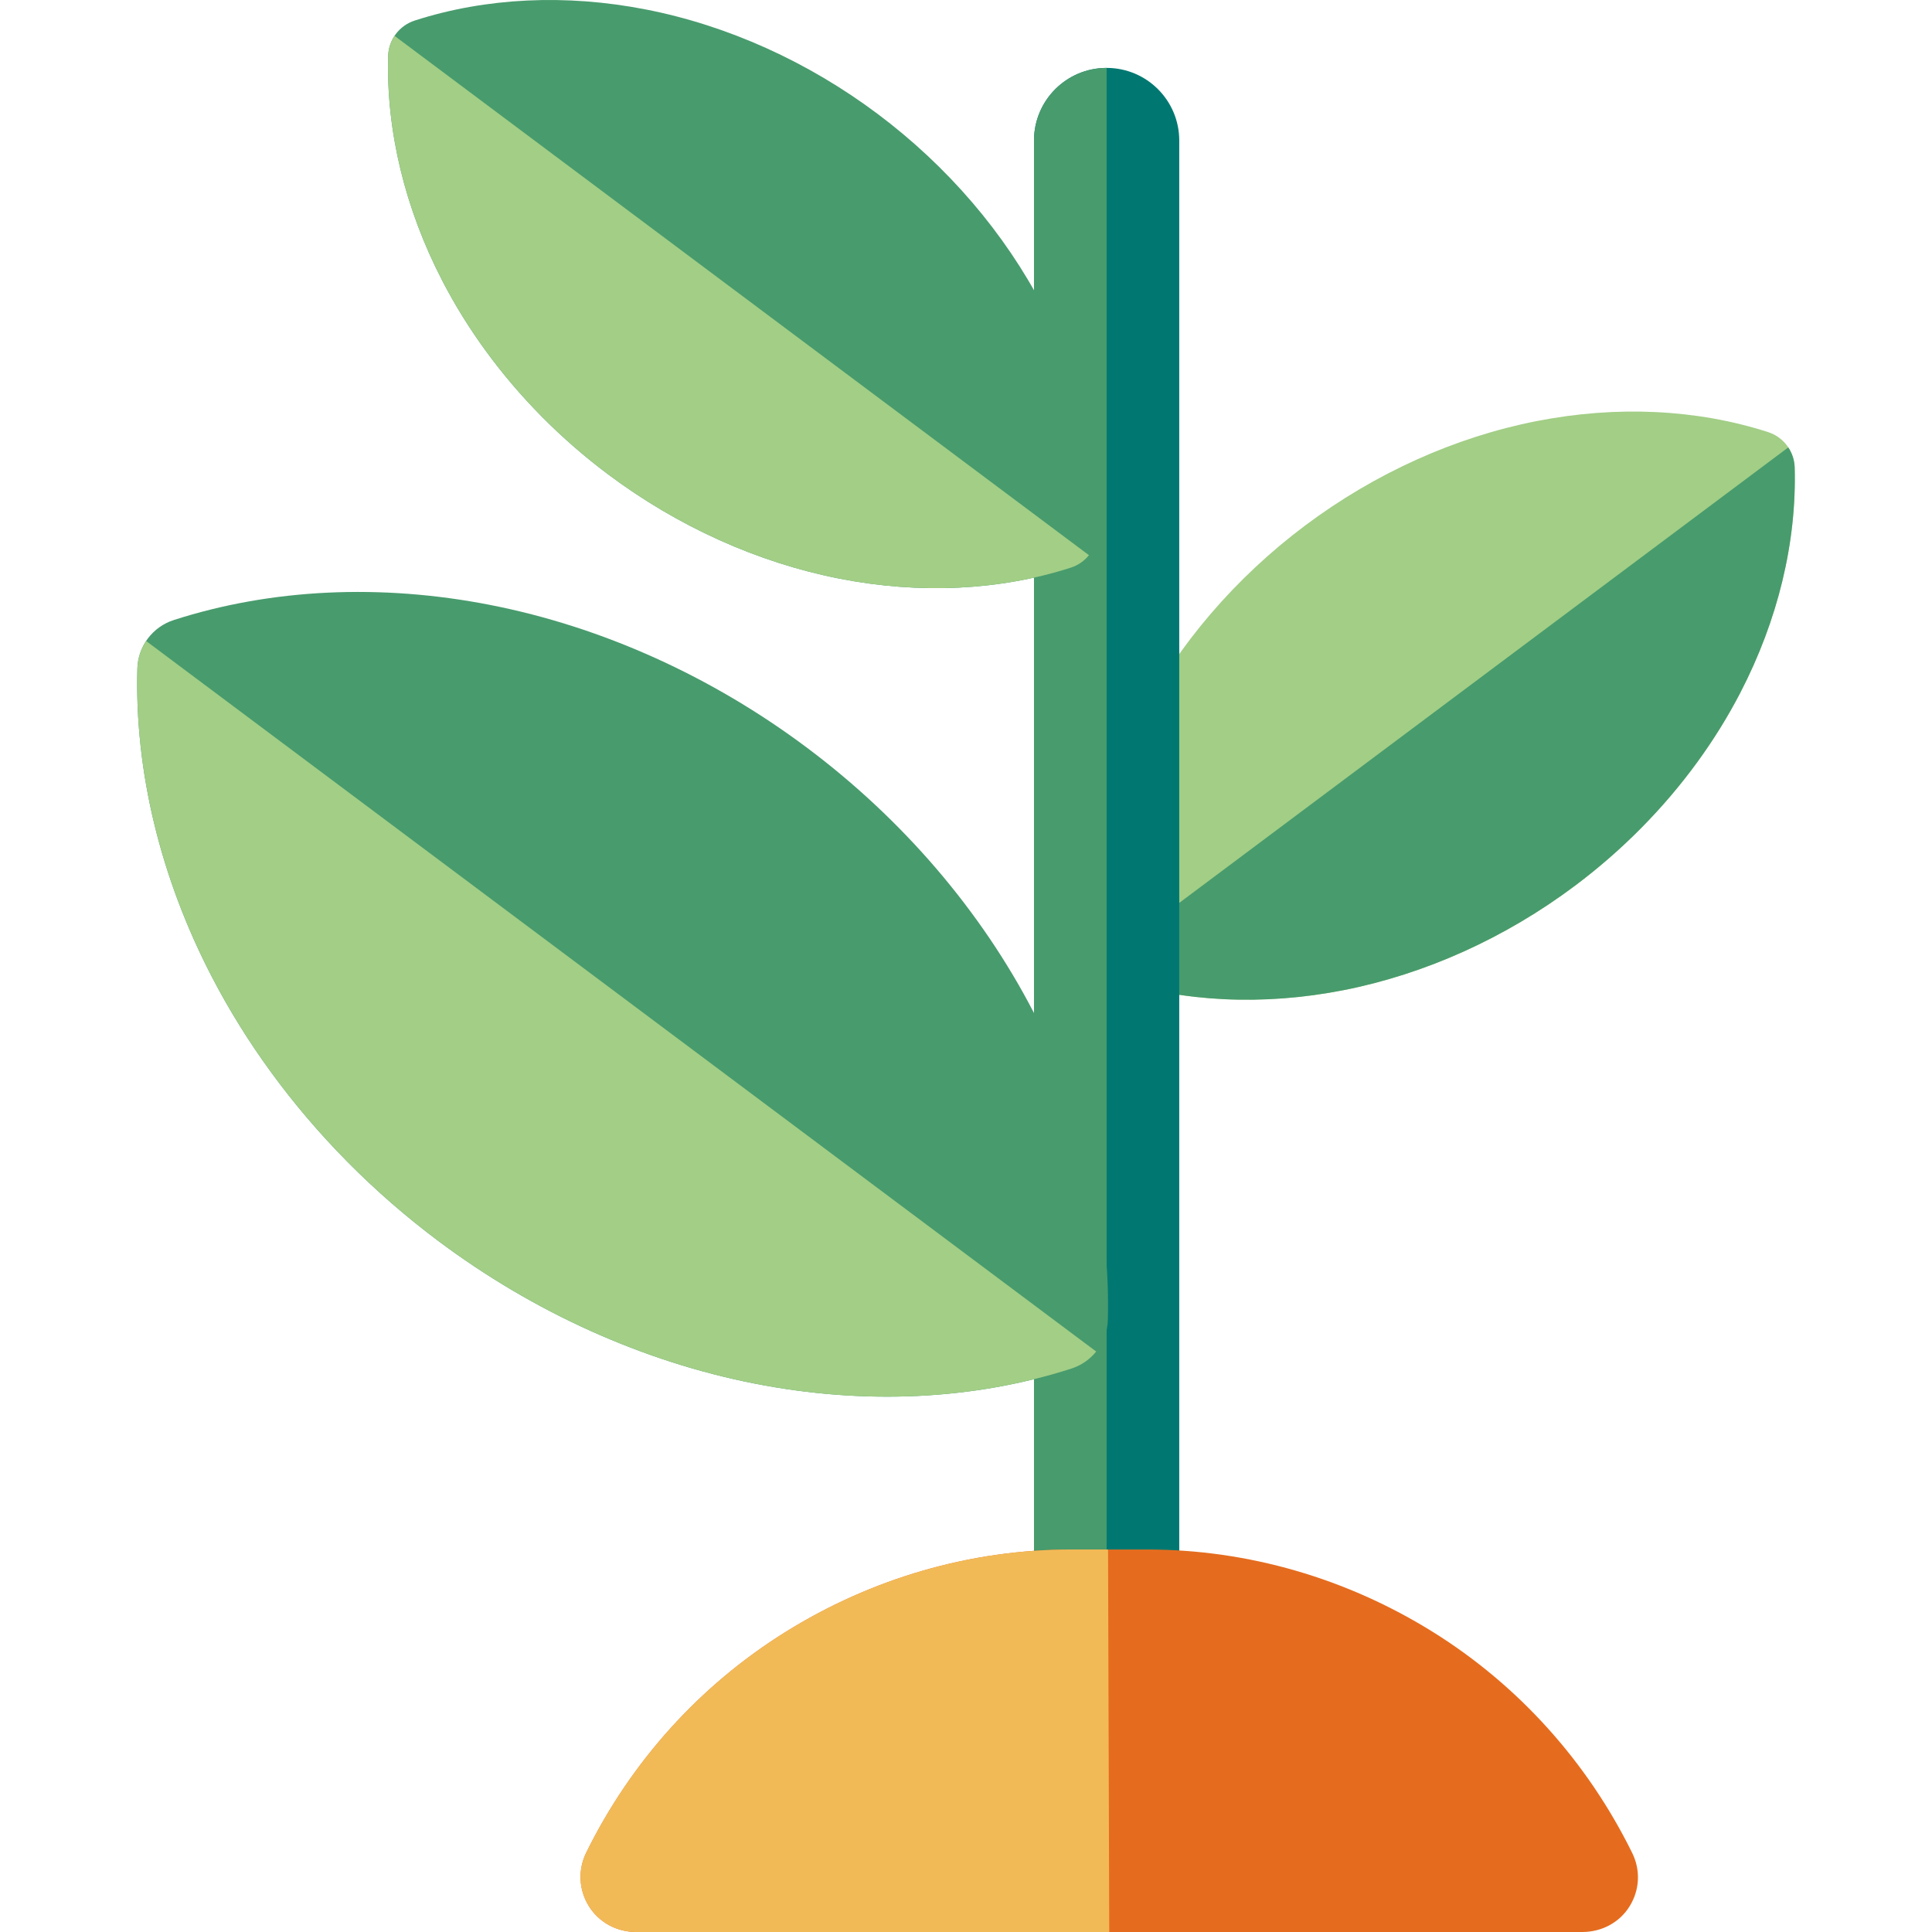
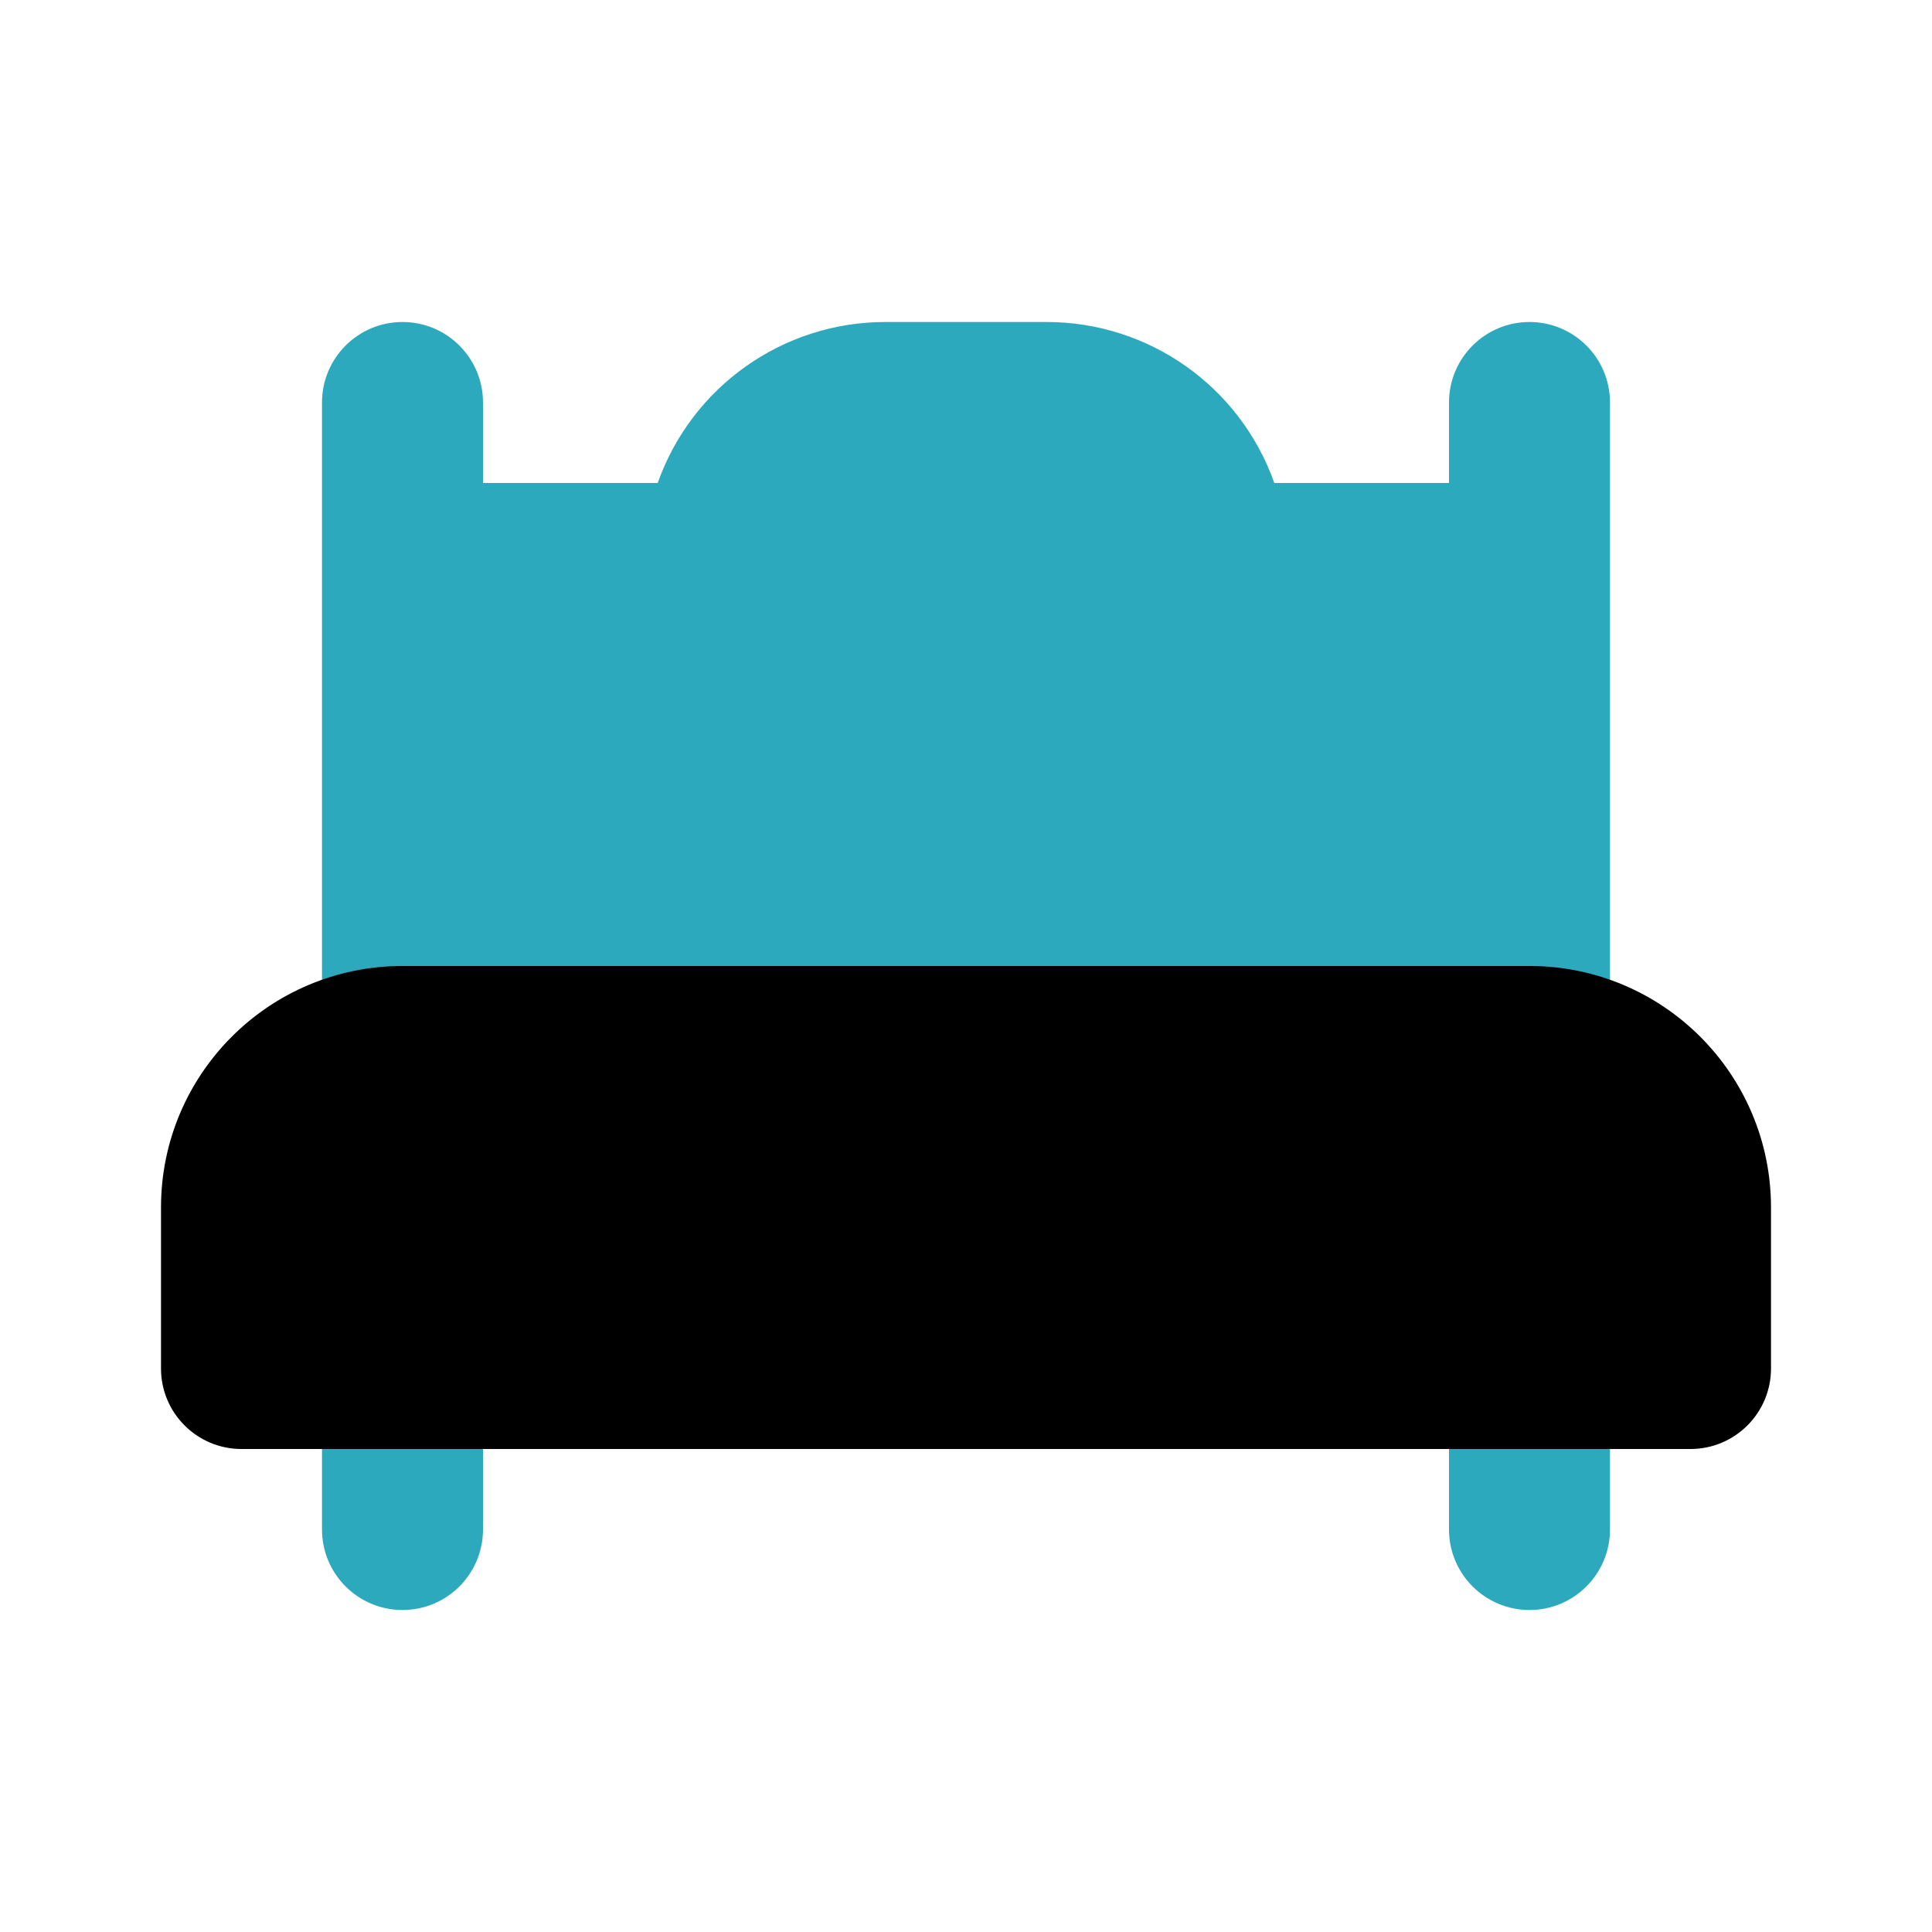
- <svg xmlns="http://www.w3.org/2000/svg" height="64px" width="64px" version="1.1" id="Layer_1" viewBox="0 0 512 512" xml:space="preserve" fill="#000000">
+ <svg xmlns="http://www.w3.org/2000/svg" fill="#000000" width="64px" height="64px" viewBox="0 0 24 24" id="bedroom-6" data-name="Flat Color" class="icon flat-color">
  <g id="SVGRepo_bgCarrier" stroke-width="0" />
  <g id="SVGRepo_tracerCarrier" stroke-linecap="round" stroke-linejoin="round" />
  <g id="SVGRepo_iconCarrier">
-     <path style="fill:#A2CE86;" d="M287.635,250.097c-0.541-19.805,4.441-40.438,14.41-59.669 c10.157-19.593,25.307-37.283,43.815-51.152c18.508-13.868,39.738-23.443,61.396-27.689c21.256-4.166,42.459-3.155,61.314,2.926 c4.1,1.322,6.921,5.086,7.039,9.392c0.541,19.805-4.442,40.438-14.41,59.669c-3.304,6.375-7.135,12.545-11.44,18.45 c-8.928,12.247-19.888,23.345-32.375,32.702c-18.508,13.868-39.738,23.443-61.396,27.689c-21.256,4.166-42.459,3.155-61.314-2.926 C290.574,258.167,287.753,254.403,287.635,250.097z" />
-     <path style="fill:#489B6D;" d="M473.913,118.568c1.03,1.551,1.642,3.389,1.696,5.339c0.541,19.805-4.442,40.438-14.41,59.669 c-3.304,6.375-7.135,12.545-11.44,18.45c-8.928,12.247-19.888,23.345-32.375,32.702c-18.508,13.868-39.738,23.443-61.396,27.689 c-21.256,4.166-42.459,3.155-61.314-2.926c-1.93-0.622-3.57-1.79-4.784-3.295L473.913,118.568z" />
-     <path style="fill:#007871;" d="M293.267,445.278c-10.629,0-19.247-8.617-19.247-19.247V37.243c0-10.629,8.617-19.247,19.247-19.247 s19.247,8.617,19.247,19.247v388.788C312.514,436.66,303.896,445.278,293.267,445.278z" />
-     <path style="fill:#489B6D;" d="M293.267,445.278c-10.629,0-19.247-8.617-19.247-19.247V37.243c0-10.629,8.617-19.247,19.247-19.247 V445.278z" />
-     <path style="fill:#E56C1E;" d="M432.563,491.076c-11.824-24.047-30.098-44.437-52.846-58.6 c-22.747-14.163-48.935-21.844-75.731-21.844h-20.055c-26.797,0-52.984,7.68-75.731,21.844 c-22.747,14.163-41.022,34.457-52.846,58.504c-2.247,4.568-1.976,9.861,0.715,14.182c2.691,4.322,7.422,6.837,12.513,6.837h250.754 c5.091,0,9.822-2.467,12.513-6.789C434.539,500.89,434.81,495.645,432.563,491.076z" />
-     <path style="fill:#F2BA57;" d="M293.644,410.633h-9.713c-26.797,0-52.984,7.68-75.731,21.844 c-22.747,14.163-41.022,34.457-52.846,58.504c-2.247,4.568-1.976,9.861,0.715,14.182S163.49,512,168.582,512h125.377 L293.644,410.633z" />
-     <path style="fill:#489B6D;" d="M293.59,349.827c0.74-27.097-6.077-55.327-19.715-81.639c-13.896-26.807-34.625-51.009-59.948-69.984 c-25.321-18.975-54.369-32.074-84.003-37.883c-29.082-5.701-58.091-4.316-83.89,4.003c-5.61,1.809-9.469,6.96-9.63,12.852 c-0.74,27.097,6.077,55.327,19.715,81.639c4.52,8.721,9.762,17.163,15.652,25.243c12.215,16.756,27.211,31.94,44.295,44.741 c25.321,18.975,54.37,32.074,84.003,37.883c29.082,5.701,58.091,4.316,83.89-4.003C289.57,360.87,293.429,355.719,293.59,349.827z" />
-     <path style="fill:#A2CE86;" d="M38.726,169.871c-1.41,2.124-2.248,4.636-2.321,7.305c-0.74,27.097,6.077,55.327,19.715,81.639 c4.52,8.721,9.762,17.163,15.652,25.243c12.215,16.756,27.211,31.94,44.295,44.741c25.321,18.975,54.37,32.074,84.003,37.883 c29.082,5.701,58.091,4.316,83.89-4.003c2.639-0.851,4.884-2.448,6.545-4.508L38.726,169.871z" />
-     <path style="fill:#489B6D;" d="M290.839,141.031c0.541-19.805-4.441-40.438-14.41-59.669 c-10.157-19.593-25.307-37.283-43.815-51.152c-18.508-13.868-39.738-23.443-61.396-27.689c-21.256-4.166-42.459-3.155-61.314,2.926 c-4.101,1.322-6.921,5.086-7.039,9.392c-0.541,19.805,4.442,40.438,14.41,59.669c3.304,6.375,7.135,12.545,11.44,18.45 c8.928,12.247,19.888,23.345,32.375,32.702c18.508,13.868,39.738,23.443,61.396,27.689c21.256,4.166,42.459,3.155,61.314-2.926 C287.901,149.101,290.722,145.338,290.839,141.031z" />
-     <path style="fill:#A2CE86;" d="M104.561,9.502c-1.03,1.551-1.642,3.389-1.696,5.339c-0.541,19.805,4.442,40.438,14.41,59.669 c3.304,6.375,7.135,12.545,11.44,18.45c8.928,12.247,19.888,23.345,32.375,32.702c18.508,13.868,39.738,23.443,61.396,27.689 c21.256,4.166,42.459,3.155,61.314-2.926c1.93-0.622,3.57-1.79,4.784-3.295L104.561,9.502z" />
+     <path id="secondary" d="M19,20a1,1,0,0,1-1-1V17a1,1,0,0,1,2,0v2A1,1,0,0,1,19,20ZM5,20a1,1,0,0,1-1-1V17a1,1,0,0,1,2,0v2A1,1,0,0,1,5,20ZM19,4a1,1,0,0,0-1,1V6H15.83A3,3,0,0,0,13,4H11A3,3,0,0,0,8.17,6H6V5A1,1,0,0,0,4,5v8a1,1,0,0,0,1,1H19a1,1,0,0,0,1-1V5A1,1,0,0,0,19,4Z" style="fill: #2ca9bc;" />
+     <path id="primary" d="M19,12H5a3,3,0,0,0-3,3v2a1,1,0,0,0,1,1H21a1,1,0,0,0,1-1V15A3,3,0,0,0,19,12Z" style="fill: #000000;" />
  </g>
</svg>
